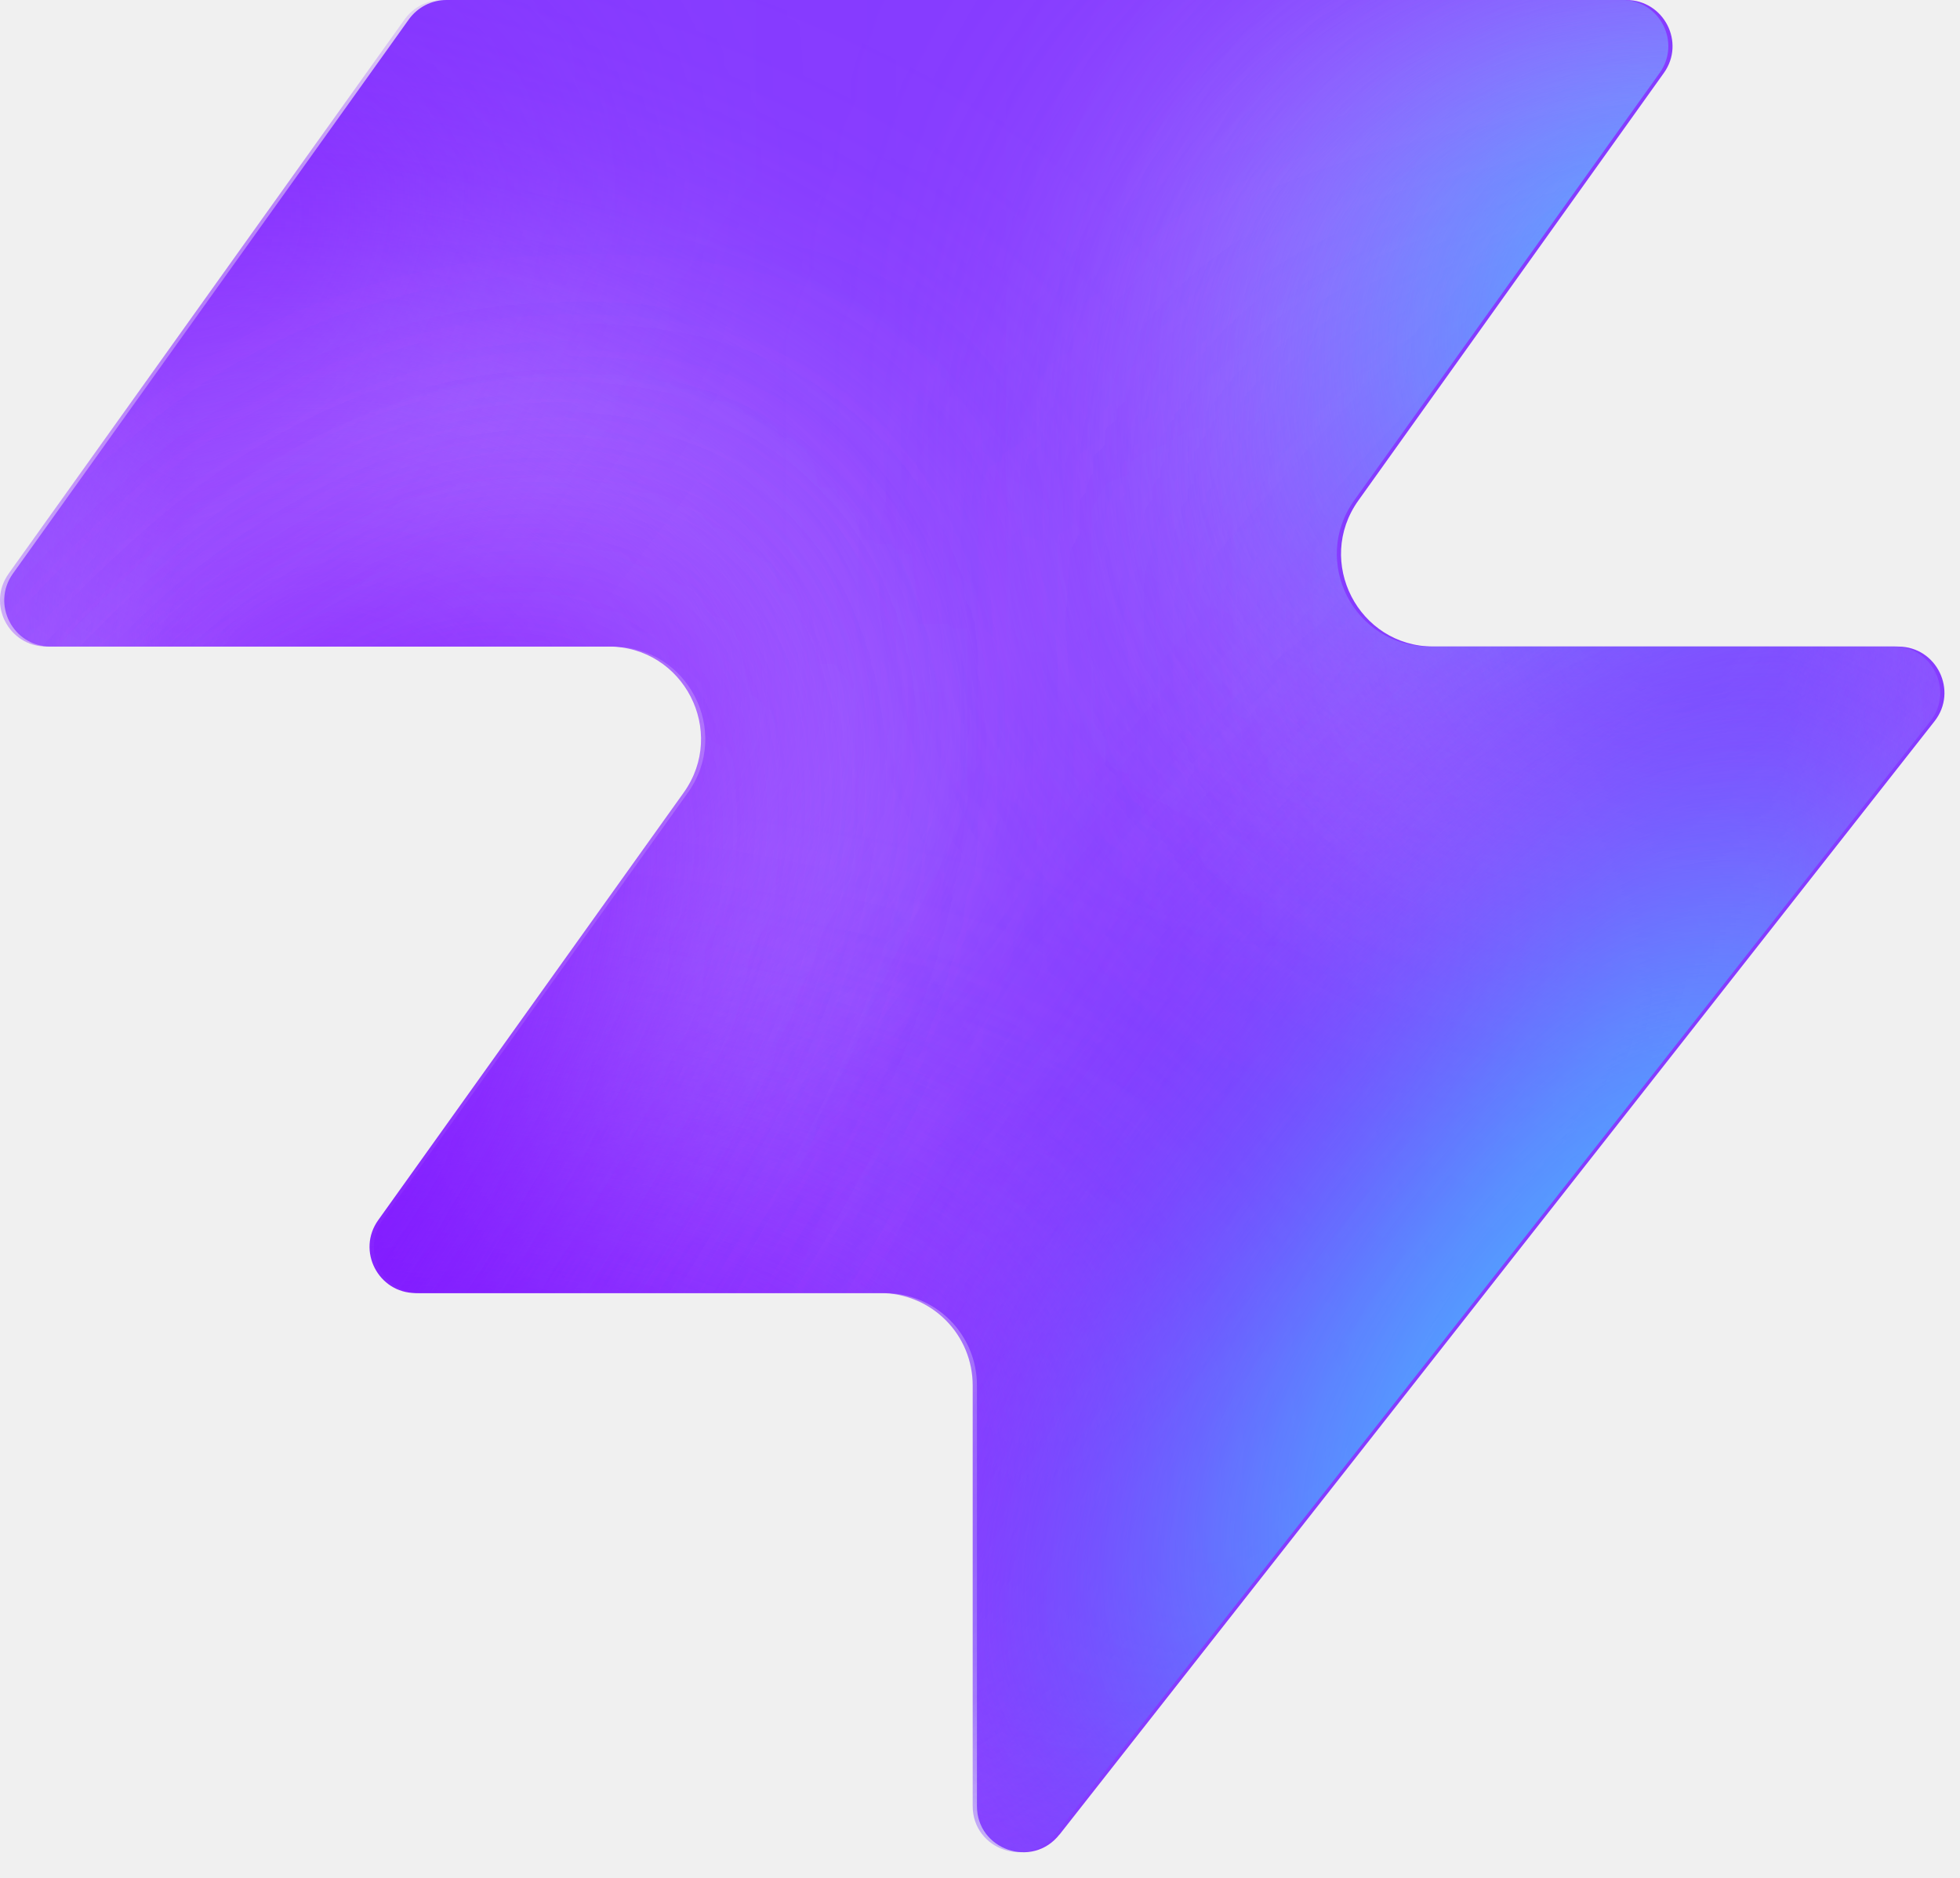
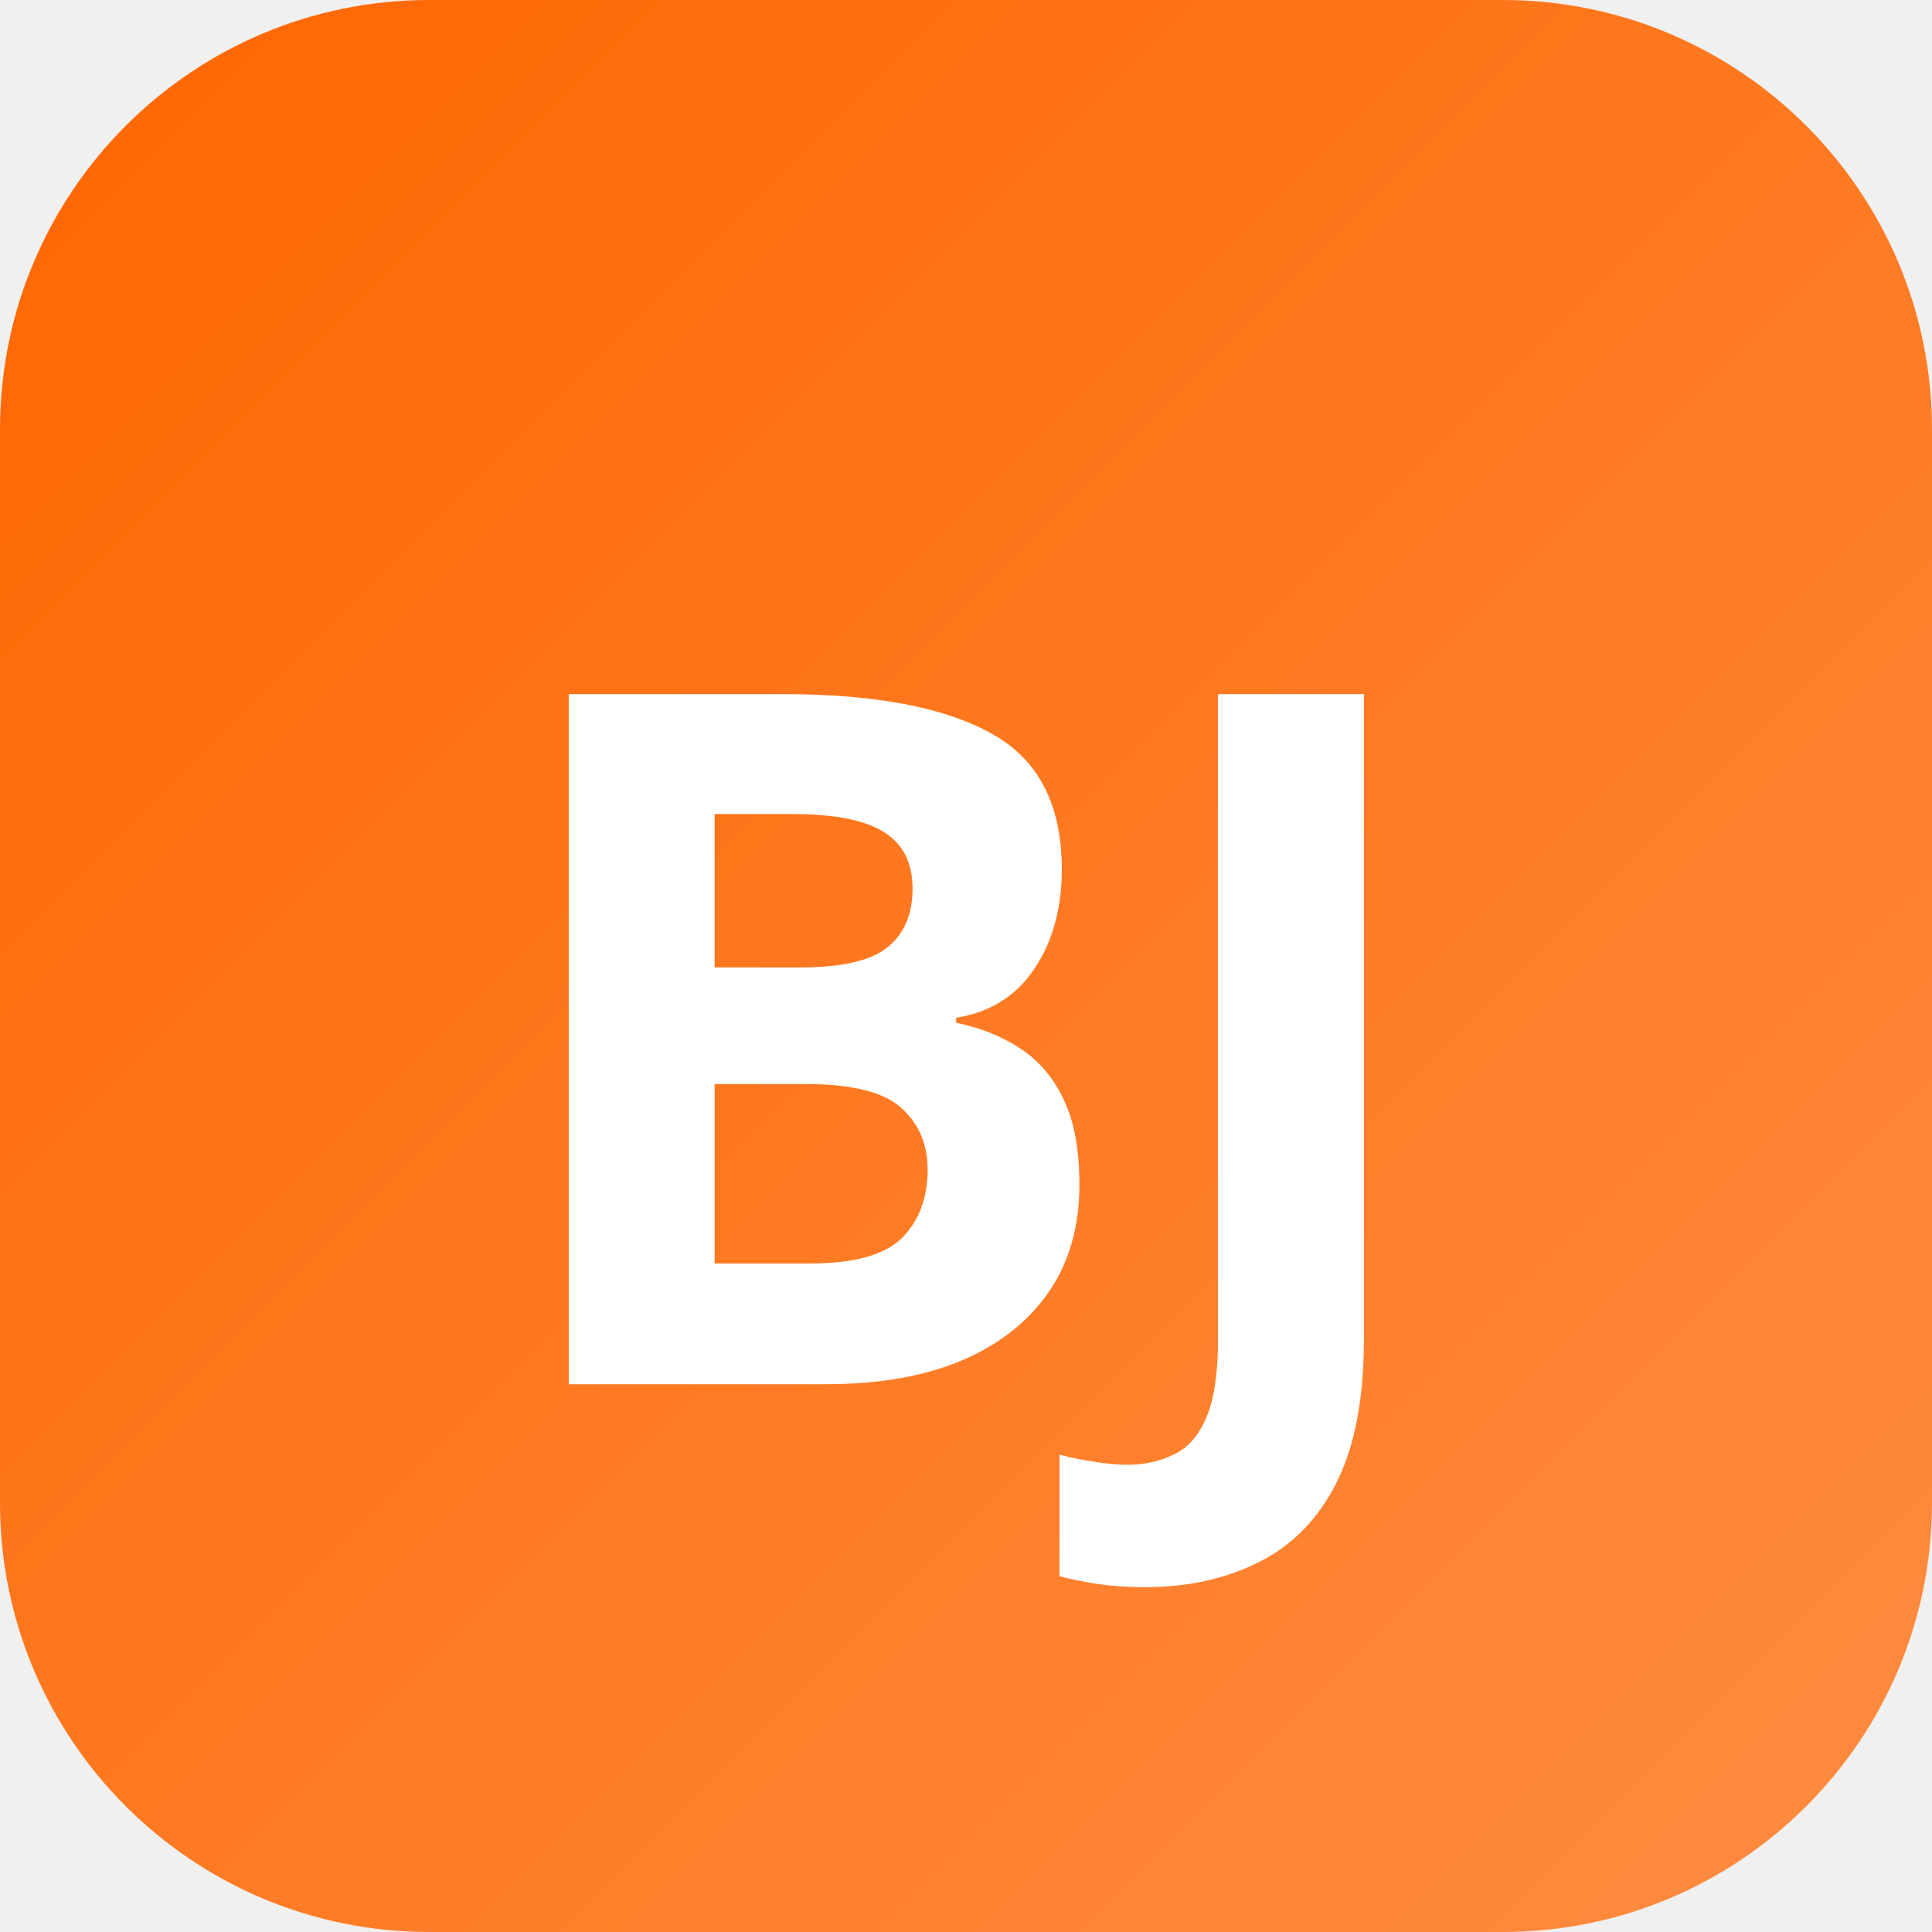
- <svg xmlns="http://www.w3.org/2000/svg" width="48" height="46" fill="none" viewBox="0 0 48 46">
-   <path fill="#863bff" d="M25.946 44.938c-.664.845-2.021.375-2.021-.698V33.937a2.26 2.26 0 0 0-2.262-2.262H10.287c-.92 0-1.456-1.04-.92-1.788l7.48-10.471c1.07-1.497 0-3.578-1.842-3.578H1.237c-.92 0-1.456-1.04-.92-1.788L10.013.474c.214-.297.556-.474.92-.474h28.894c.92 0 1.456 1.04.92 1.788l-7.48 10.471c-1.07 1.498 0 3.579 1.842 3.579h11.377c.943 0 1.473 1.088.89 1.83L25.947 44.94z" style="fill:#863bff;fill:color(display-p3 .525 .23 1);fill-opacity:1" />
-   <mask id="a" width="48" height="46" x="0" y="0" maskUnits="userSpaceOnUse" style="mask-type:alpha">
-     <path fill="#000" d="M25.842 44.938c-.664.844-2.021.375-2.021-.698V33.937a2.26 2.26 0 0 0-2.262-2.262H10.183c-.92 0-1.456-1.04-.92-1.788l7.48-10.471c1.07-1.498 0-3.579-1.842-3.579H1.133c-.92 0-1.456-1.04-.92-1.787L9.91.473c.214-.297.556-.474.92-.474h28.894c.92 0 1.456 1.04.92 1.788l-7.48 10.471c-1.07 1.498 0 3.578 1.842 3.578h11.377c.943 0 1.473 1.088.89 1.832L25.843 44.94z" style="fill:#000;fill-opacity:1" />
-   </mask>
-   <g mask="url(#a)">
-     <g filter="url(#b)">
-       <ellipse cx="5.508" cy="14.704" fill="#ede6ff" rx="5.508" ry="14.704" style="fill:#ede6ff;fill:color(display-p3 .927 .903 1);fill-opacity:1" transform="matrix(.00324 1 1 -.00324 -4.47 31.516)" />
-     </g>
-     <g filter="url(#c)">
-       <ellipse cx="10.399" cy="29.851" fill="#ede6ff" rx="10.399" ry="29.851" style="fill:#ede6ff;fill:color(display-p3 .927 .903 1);fill-opacity:1" transform="matrix(.00324 1 1 -.00324 -39.328 7.883)" />
-     </g>
-     <g filter="url(#d)">
-       <ellipse cx="5.508" cy="30.487" fill="#7e14ff" rx="5.508" ry="30.487" style="fill:#7e14ff;fill:color(display-p3 .492 .077 1);fill-opacity:1" transform="rotate(89.814 -25.913 -14.639)scale(1 -1)" />
-     </g>
-     <g filter="url(#e)">
-       <ellipse cx="5.508" cy="30.599" fill="#7e14ff" rx="5.508" ry="30.599" style="fill:#7e14ff;fill:color(display-p3 .492 .077 1);fill-opacity:1" transform="rotate(89.814 -32.644 -3.334)scale(1 -1)" />
-     </g>
-     <g filter="url(#f)">
-       <ellipse cx="5.508" cy="30.599" fill="#7e14ff" rx="5.508" ry="30.599" style="fill:#7e14ff;fill:color(display-p3 .492 .077 1);fill-opacity:1" transform="matrix(.00324 1 1 -.00324 -34.34 30.47)" />
-     </g>
-     <g filter="url(#g)">
-       <ellipse cx="14.072" cy="22.078" fill="#ede6ff" rx="14.072" ry="22.078" style="fill:#ede6ff;fill:color(display-p3 .927 .903 1);fill-opacity:1" transform="rotate(93.35 24.506 48.493)scale(-1 1)" />
-     </g>
-     <g filter="url(#h)">
-       <ellipse cx="3.47" cy="21.501" fill="#7e14ff" rx="3.47" ry="21.501" style="fill:#7e14ff;fill:color(display-p3 .492 .077 1);fill-opacity:1" transform="rotate(89.009 28.708 47.59)scale(-1 1)" />
-     </g>
-     <g filter="url(#i)">
-       <ellipse cx="3.47" cy="21.501" fill="#7e14ff" rx="3.47" ry="21.501" style="fill:#7e14ff;fill:color(display-p3 .492 .077 1);fill-opacity:1" transform="rotate(89.009 28.708 47.59)scale(-1 1)" />
-     </g>
-     <g filter="url(#j)">
-       <ellipse cx=".387" cy="8.972" fill="#7e14ff" rx="4.407" ry="29.108" style="fill:#7e14ff;fill:color(display-p3 .492 .077 1);fill-opacity:1" transform="rotate(39.51 .387 8.972)" />
-     </g>
-     <g filter="url(#k)">
-       <ellipse cx="47.523" cy="-6.092" fill="#7e14ff" rx="4.407" ry="29.108" style="fill:#7e14ff;fill:color(display-p3 .492 .077 1);fill-opacity:1" transform="rotate(37.892 47.523 -6.092)" />
-     </g>
-     <g filter="url(#l)">
-       <ellipse cx="41.412" cy="6.333" fill="#47bfff" rx="5.971" ry="9.665" style="fill:#47bfff;fill:color(display-p3 .28 .748 1);fill-opacity:1" transform="rotate(37.892 41.412 6.333)" />
-     </g>
-     <g filter="url(#m)">
-       <ellipse cx="-1.879" cy="38.332" fill="#7e14ff" rx="4.407" ry="29.108" style="fill:#7e14ff;fill:color(display-p3 .492 .077 1);fill-opacity:1" transform="rotate(37.892 -1.88 38.332)" />
-     </g>
-     <g filter="url(#n)">
-       <ellipse cx="-1.879" cy="38.332" fill="#7e14ff" rx="4.407" ry="29.108" style="fill:#7e14ff;fill:color(display-p3 .492 .077 1);fill-opacity:1" transform="rotate(37.892 -1.88 38.332)" />
-     </g>
-     <g filter="url(#o)">
-       <ellipse cx="35.651" cy="29.907" fill="#7e14ff" rx="4.407" ry="29.108" style="fill:#7e14ff;fill:color(display-p3 .492 .077 1);fill-opacity:1" transform="rotate(37.892 35.651 29.907)" />
-     </g>
-     <g filter="url(#p)">
-       <ellipse cx="38.418" cy="32.4" fill="#47bfff" rx="5.971" ry="15.297" style="fill:#47bfff;fill:color(display-p3 .28 .748 1);fill-opacity:1" transform="rotate(37.892 38.418 32.4)" />
-     </g>
-   </g>
+ <svg xmlns="http://www.w3.org/2000/svg" viewBox="0 0 36 36">
  <defs>
-     <filter id="b" width="60.045" height="41.654" x="-19.77" y="16.149" color-interpolation-filters="sRGB" filterUnits="userSpaceOnUse">
-       <feFlood flood-opacity="0" result="BackgroundImageFix" />
-       <feBlend in="SourceGraphic" in2="BackgroundImageFix" result="shape" />
-       <feGaussianBlur result="effect1_foregroundBlur_2002_17158" stdDeviation="7.659" />
-     </filter>
-     <filter id="c" width="90.34" height="51.437" x="-54.613" y="-7.533" color-interpolation-filters="sRGB" filterUnits="userSpaceOnUse">
-       <feFlood flood-opacity="0" result="BackgroundImageFix" />
-       <feBlend in="SourceGraphic" in2="BackgroundImageFix" result="shape" />
-       <feGaussianBlur result="effect1_foregroundBlur_2002_17158" stdDeviation="7.659" />
-     </filter>
-     <filter id="d" width="79.355" height="29.4" x="-49.64" y="2.03" color-interpolation-filters="sRGB" filterUnits="userSpaceOnUse">
-       <feFlood flood-opacity="0" result="BackgroundImageFix" />
-       <feBlend in="SourceGraphic" in2="BackgroundImageFix" result="shape" />
-       <feGaussianBlur result="effect1_foregroundBlur_2002_17158" stdDeviation="4.596" />
-     </filter>
-     <filter id="e" width="79.579" height="29.4" x="-45.045" y="20.029" color-interpolation-filters="sRGB" filterUnits="userSpaceOnUse">
-       <feFlood flood-opacity="0" result="BackgroundImageFix" />
-       <feBlend in="SourceGraphic" in2="BackgroundImageFix" result="shape" />
-       <feGaussianBlur result="effect1_foregroundBlur_2002_17158" stdDeviation="4.596" />
-     </filter>
-     <filter id="f" width="79.579" height="29.4" x="-43.513" y="21.178" color-interpolation-filters="sRGB" filterUnits="userSpaceOnUse">
-       <feFlood flood-opacity="0" result="BackgroundImageFix" />
-       <feBlend in="SourceGraphic" in2="BackgroundImageFix" result="shape" />
-       <feGaussianBlur result="effect1_foregroundBlur_2002_17158" stdDeviation="4.596" />
-     </filter>
-     <filter id="g" width="74.749" height="58.852" x="15.756" y="-17.901" color-interpolation-filters="sRGB" filterUnits="userSpaceOnUse">
-       <feFlood flood-opacity="0" result="BackgroundImageFix" />
-       <feBlend in="SourceGraphic" in2="BackgroundImageFix" result="shape" />
-       <feGaussianBlur result="effect1_foregroundBlur_2002_17158" stdDeviation="7.659" />
-     </filter>
-     <filter id="h" width="61.377" height="25.362" x="23.548" y="2.284" color-interpolation-filters="sRGB" filterUnits="userSpaceOnUse">
-       <feFlood flood-opacity="0" result="BackgroundImageFix" />
-       <feBlend in="SourceGraphic" in2="BackgroundImageFix" result="shape" />
-       <feGaussianBlur result="effect1_foregroundBlur_2002_17158" stdDeviation="4.596" />
-     </filter>
-     <filter id="i" width="61.377" height="25.362" x="23.548" y="2.284" color-interpolation-filters="sRGB" filterUnits="userSpaceOnUse">
-       <feFlood flood-opacity="0" result="BackgroundImageFix" />
-       <feBlend in="SourceGraphic" in2="BackgroundImageFix" result="shape" />
-       <feGaussianBlur result="effect1_foregroundBlur_2002_17158" stdDeviation="4.596" />
-     </filter>
-     <filter id="j" width="56.045" height="63.649" x="-27.636" y="-22.853" color-interpolation-filters="sRGB" filterUnits="userSpaceOnUse">
-       <feFlood flood-opacity="0" result="BackgroundImageFix" />
-       <feBlend in="SourceGraphic" in2="BackgroundImageFix" result="shape" />
-       <feGaussianBlur result="effect1_foregroundBlur_2002_17158" stdDeviation="4.596" />
-     </filter>
-     <filter id="k" width="54.814" height="64.646" x="20.116" y="-38.415" color-interpolation-filters="sRGB" filterUnits="userSpaceOnUse">
-       <feFlood flood-opacity="0" result="BackgroundImageFix" />
-       <feBlend in="SourceGraphic" in2="BackgroundImageFix" result="shape" />
-       <feGaussianBlur result="effect1_foregroundBlur_2002_17158" stdDeviation="4.596" />
-     </filter>
-     <filter id="l" width="33.541" height="35.313" x="24.641" y="-11.323" color-interpolation-filters="sRGB" filterUnits="userSpaceOnUse">
-       <feFlood flood-opacity="0" result="BackgroundImageFix" />
-       <feBlend in="SourceGraphic" in2="BackgroundImageFix" result="shape" />
-       <feGaussianBlur result="effect1_foregroundBlur_2002_17158" stdDeviation="4.596" />
-     </filter>
-     <filter id="m" width="54.814" height="64.646" x="-29.286" y="6.009" color-interpolation-filters="sRGB" filterUnits="userSpaceOnUse">
-       <feFlood flood-opacity="0" result="BackgroundImageFix" />
-       <feBlend in="SourceGraphic" in2="BackgroundImageFix" result="shape" />
-       <feGaussianBlur result="effect1_foregroundBlur_2002_17158" stdDeviation="4.596" />
-     </filter>
-     <filter id="n" width="54.814" height="64.646" x="-29.286" y="6.009" color-interpolation-filters="sRGB" filterUnits="userSpaceOnUse">
-       <feFlood flood-opacity="0" result="BackgroundImageFix" />
-       <feBlend in="SourceGraphic" in2="BackgroundImageFix" result="shape" />
-       <feGaussianBlur result="effect1_foregroundBlur_2002_17158" stdDeviation="4.596" />
-     </filter>
-     <filter id="o" width="54.814" height="64.646" x="8.244" y="-2.416" color-interpolation-filters="sRGB" filterUnits="userSpaceOnUse">
-       <feFlood flood-opacity="0" result="BackgroundImageFix" />
-       <feBlend in="SourceGraphic" in2="BackgroundImageFix" result="shape" />
-       <feGaussianBlur result="effect1_foregroundBlur_2002_17158" stdDeviation="4.596" />
-     </filter>
-     <filter id="p" width="39.409" height="43.623" x="18.713" y="10.588" color-interpolation-filters="sRGB" filterUnits="userSpaceOnUse">
-       <feFlood flood-opacity="0" result="BackgroundImageFix" />
-       <feBlend in="SourceGraphic" in2="BackgroundImageFix" result="shape" />
-       <feGaussianBlur result="effect1_foregroundBlur_2002_17158" stdDeviation="4.596" />
-     </filter>
+     <linearGradient id="grad" x1="0%" y1="0%" x2="100%" y2="100%">
+       <stop offset="0%" style="stop-color:#FF6600;stop-opacity:1" />
+       <stop offset="100%" style="stop-color:#FF8C42;stop-opacity:1" />
+     </linearGradient>
  </defs>
+   <rect width="36" height="36" rx="8" fill="url(#grad)" />
+   <text x="50%" y="54%" dominant-baseline="middle" text-anchor="middle" font-family="Montserrat, sans-serif" font-weight="700" font-size="18" fill="white">BJ</text>
</svg>
